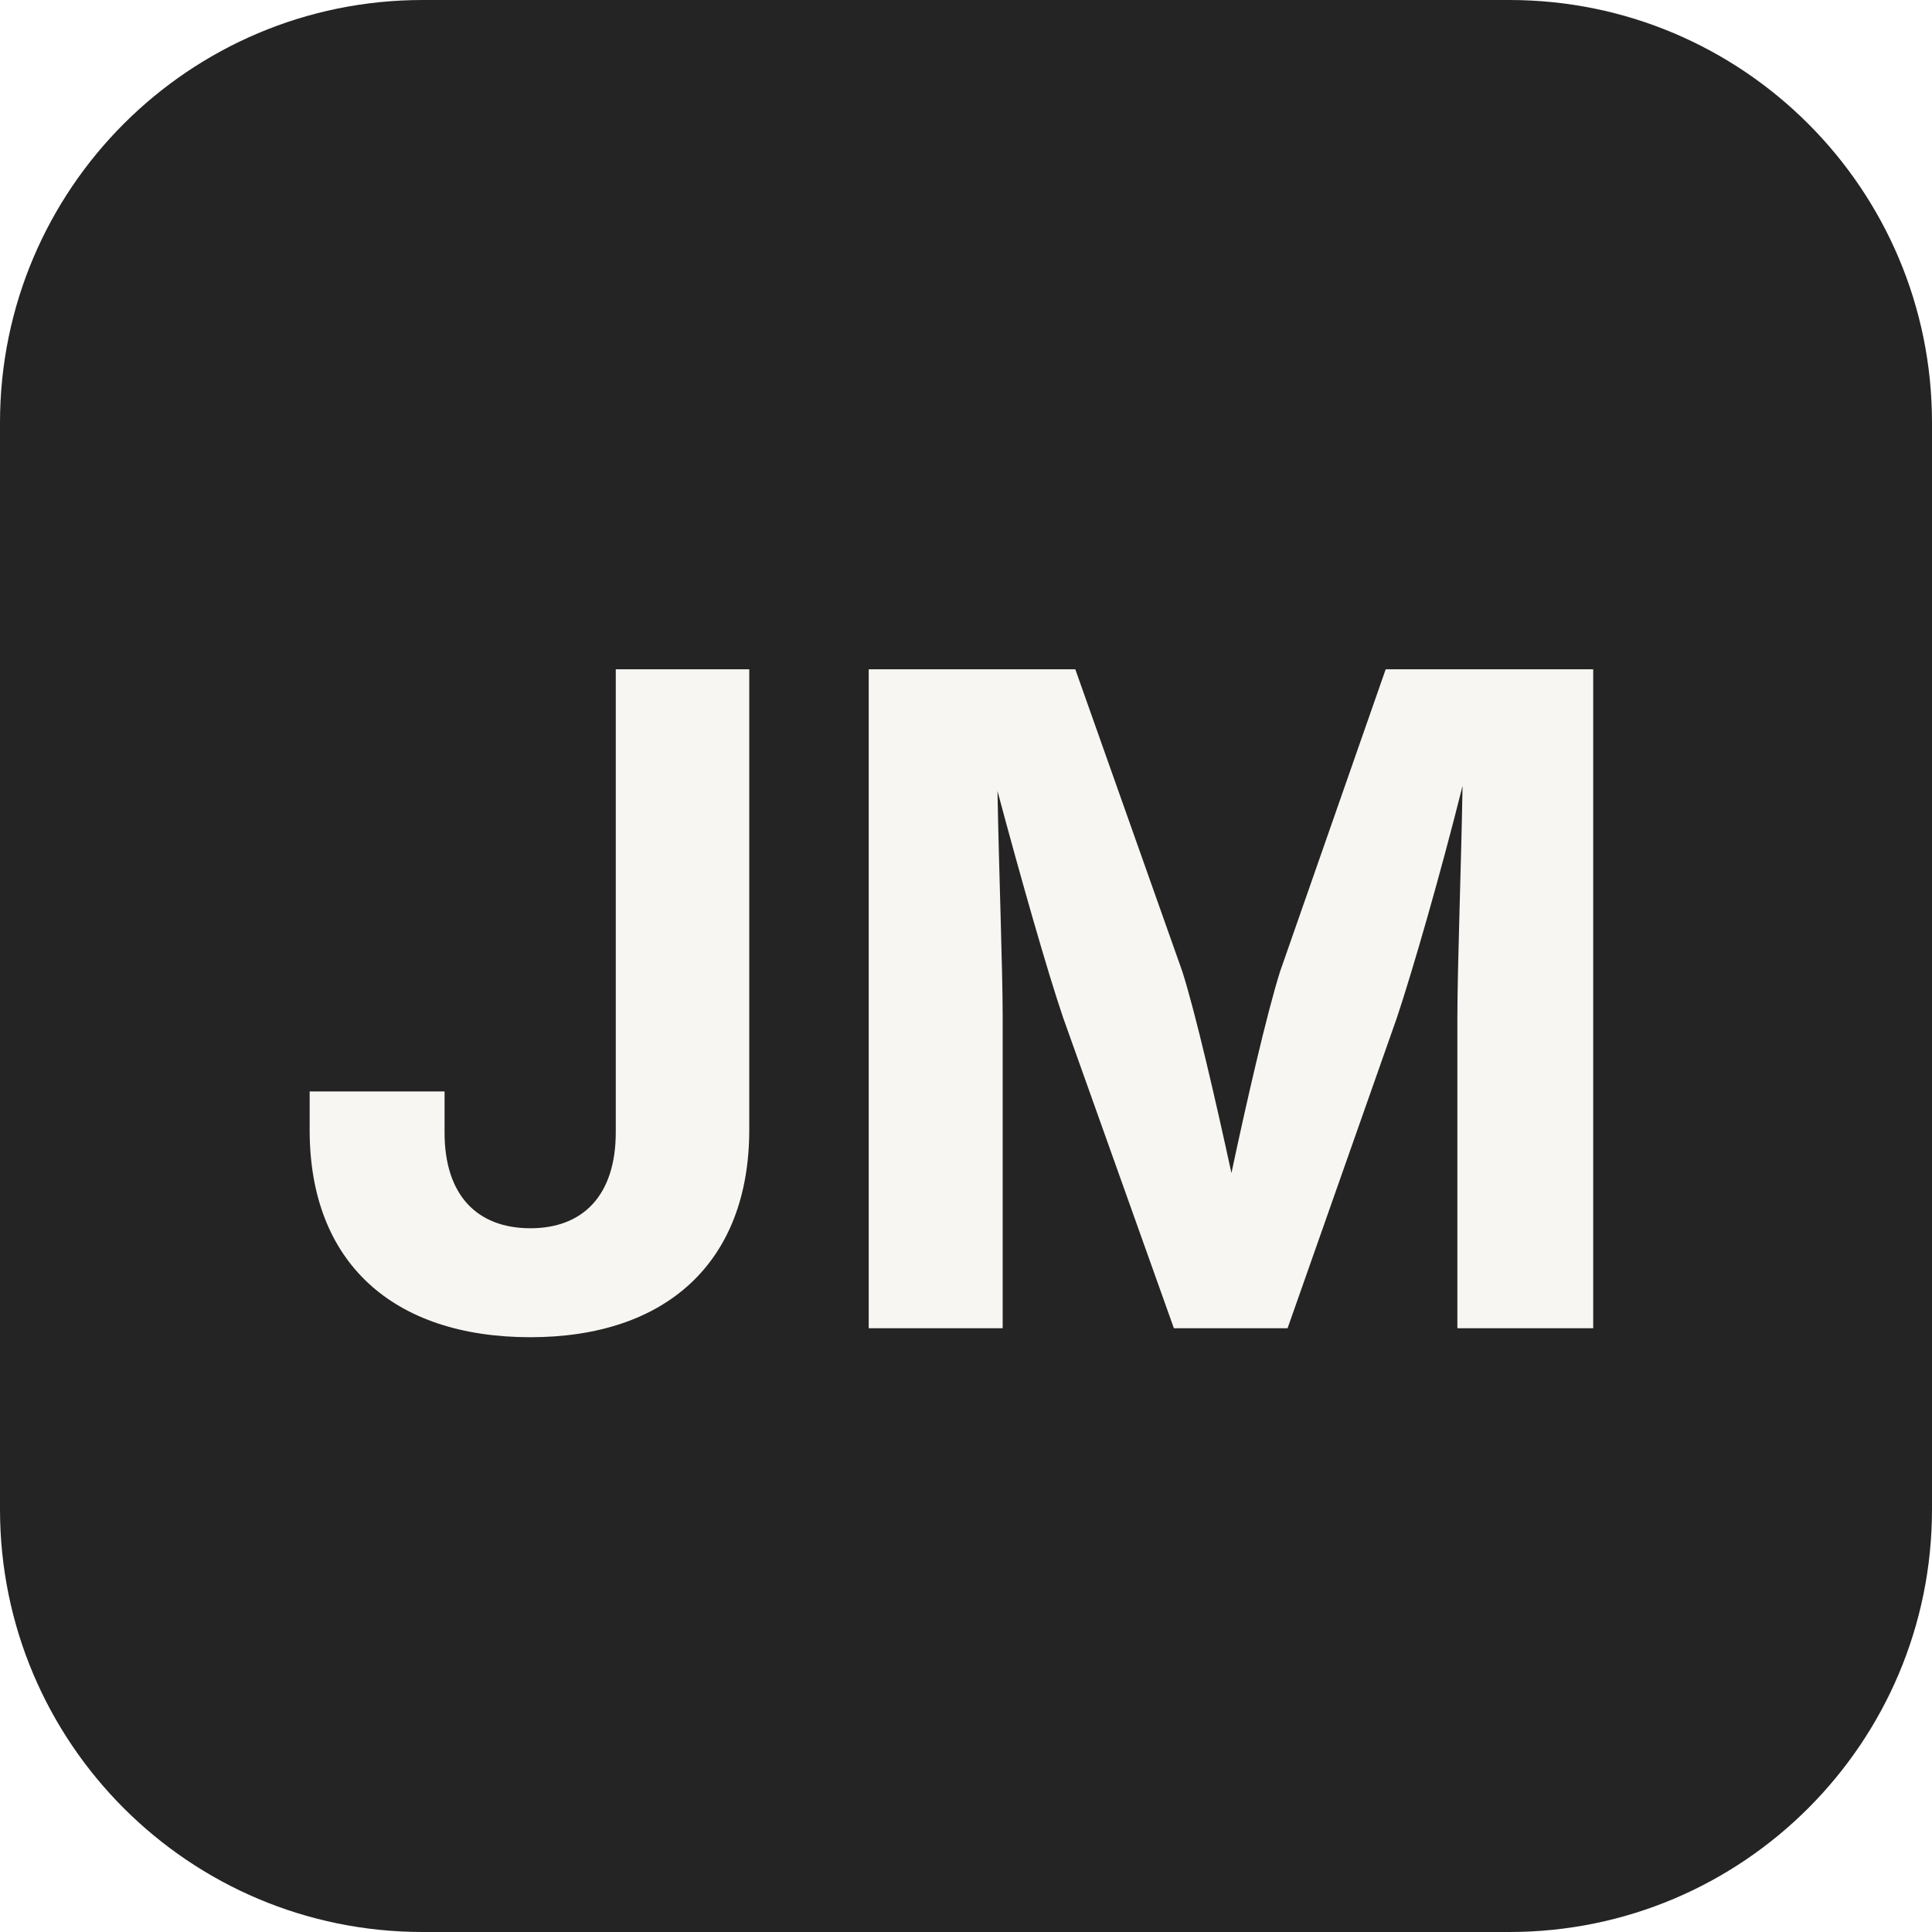
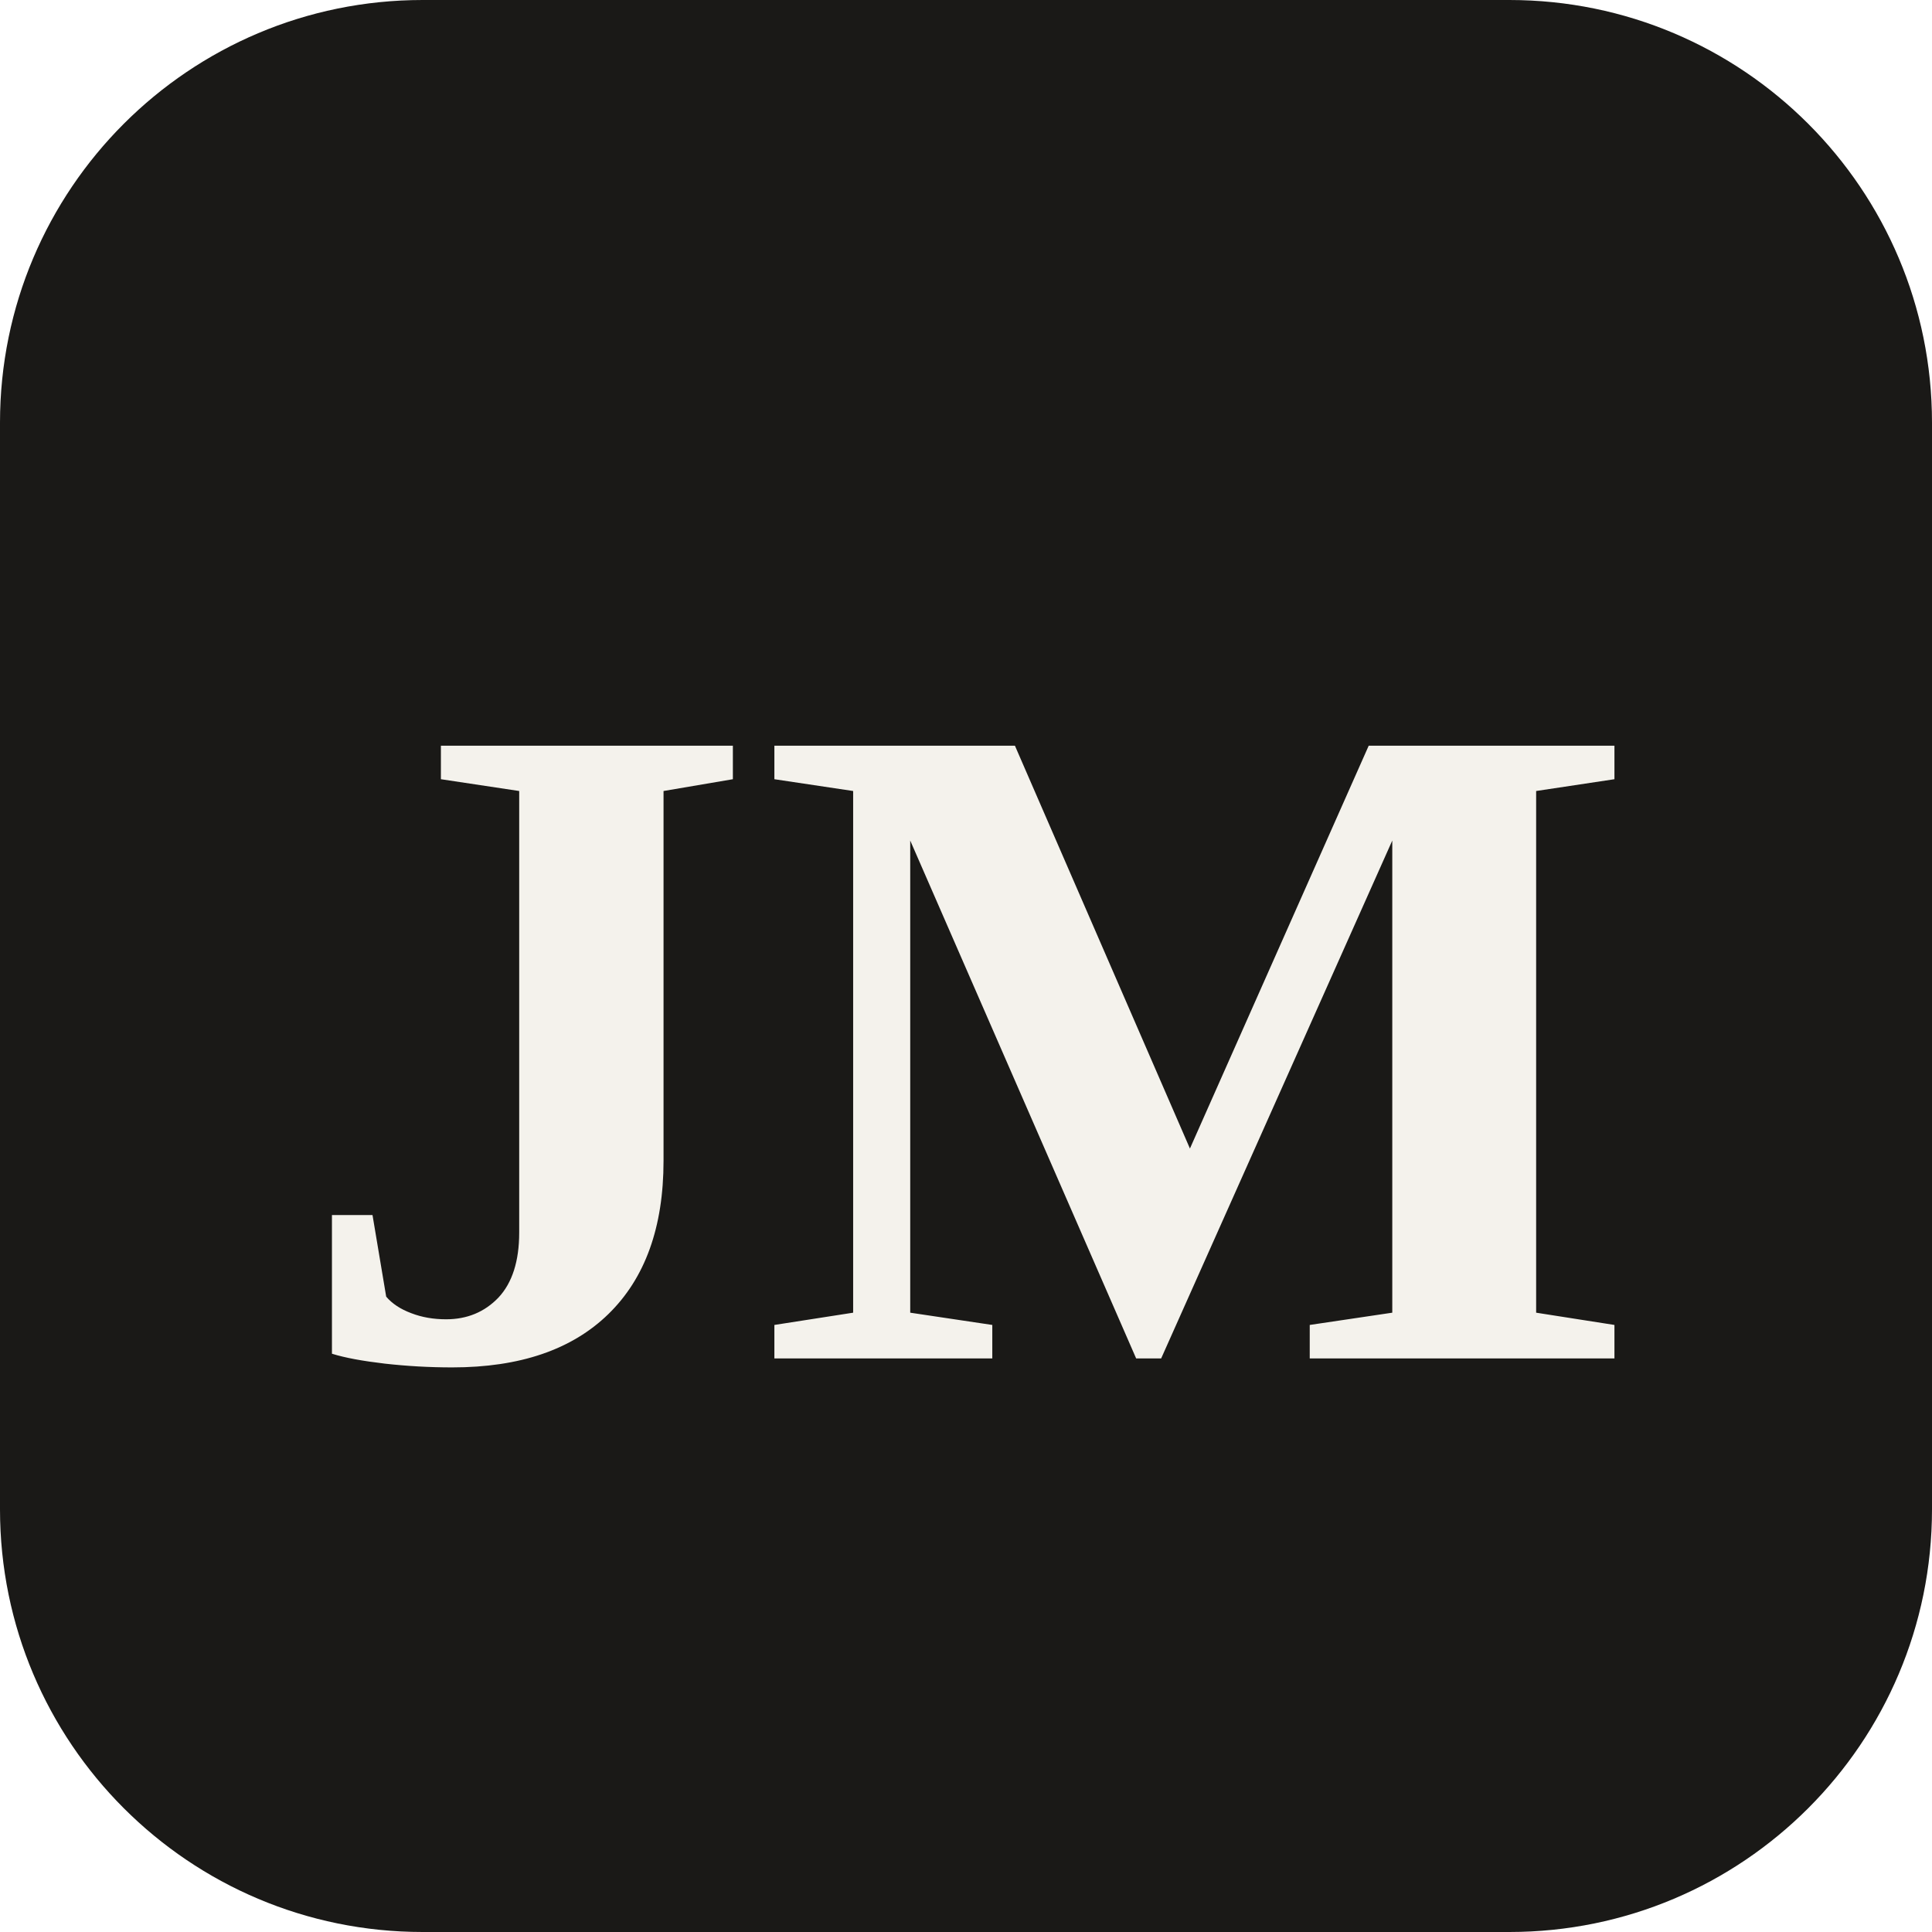
<svg xmlns="http://www.w3.org/2000/svg" viewBox="0 0 64 64">
-   <rect width="64" height="64" rx="14" fill="#242424" />
-   <text x="32" y="44" text-anchor="middle" font-family="Inter, Helvetica, Arial, sans-serif" font-size="30" font-weight="700" fill="#f7f6f2">JM</text>
+   <rect width="64" height="64" rx="14" fill="#1a1917" />
+   <text x="32" y="45" text-anchor="middle" font-family="Georgia, 'Times New Roman', serif" font-size="31" font-weight="700" fill="#f4f2ec">JM</text>
</svg>
